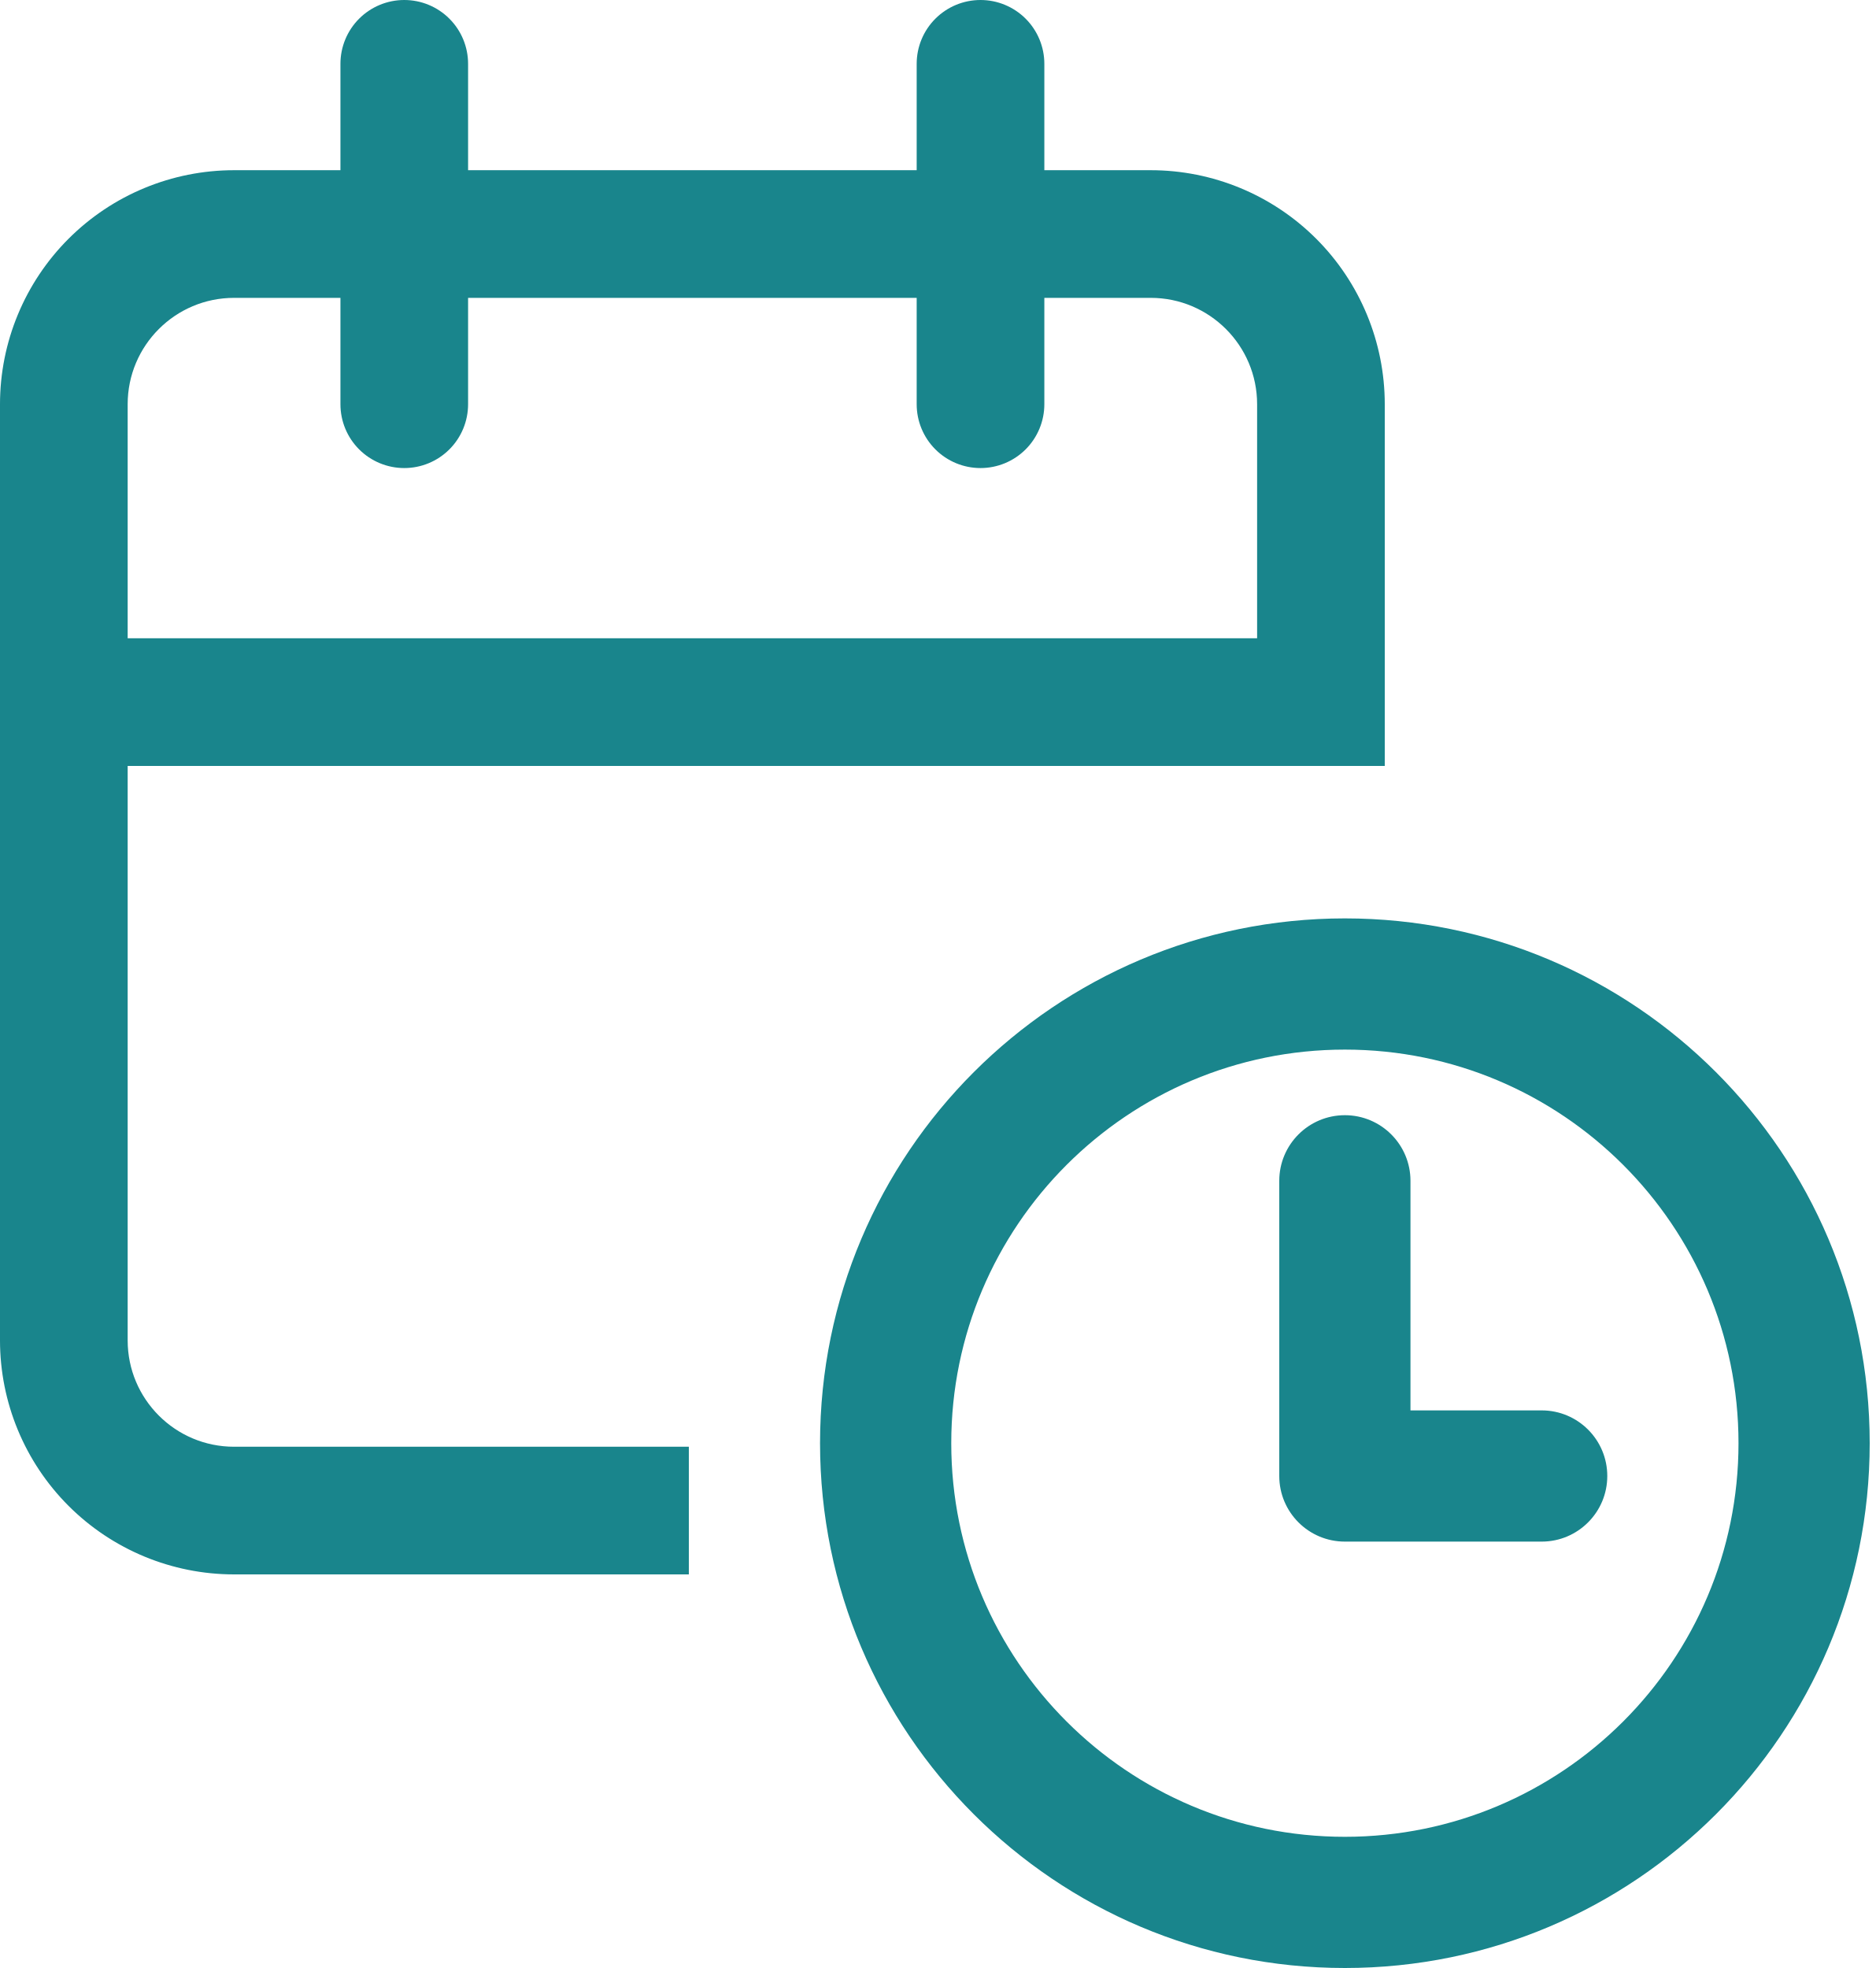
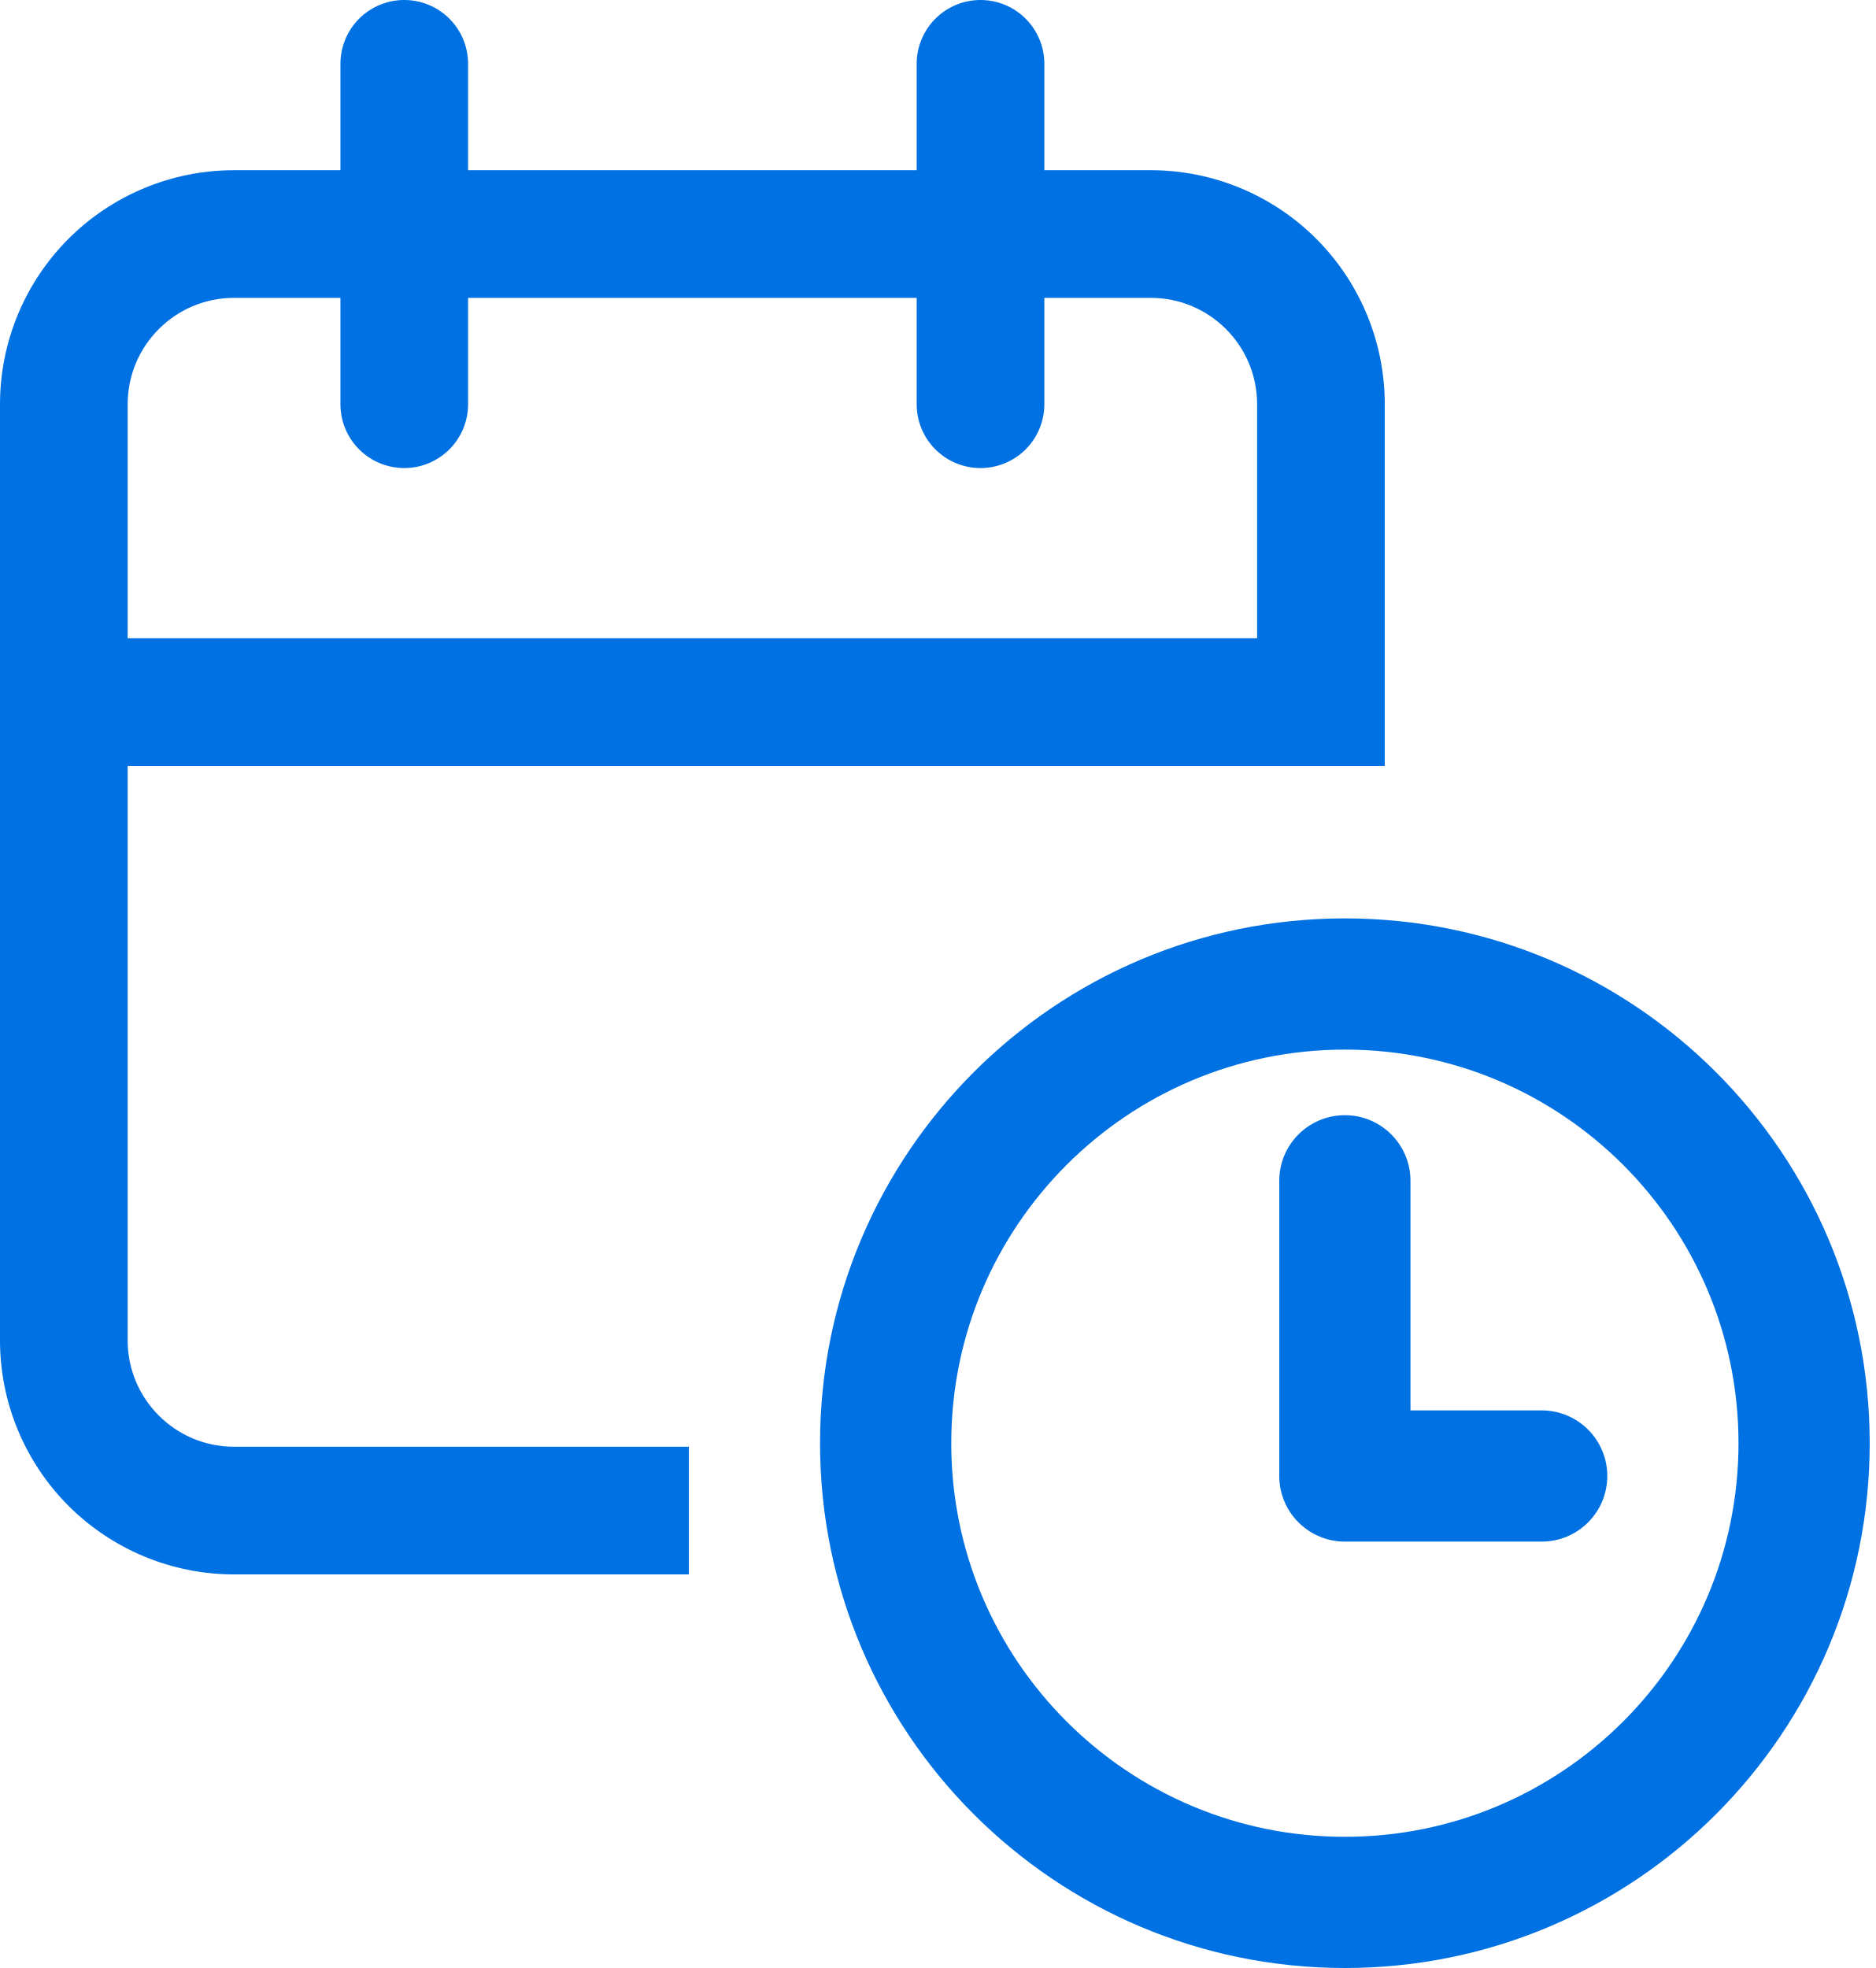
<svg xmlns="http://www.w3.org/2000/svg" width="122" height="128" viewBox="0 0 122 128" fill="none">
-   <path fill-rule="evenodd" clip-rule="evenodd" d="M26.292 0C27.393 0 28.449 0.437 29.227 1.216C30.006 1.994 30.443 3.05 30.443 4.151V11.07H59.618V4.151C59.618 3.05 60.055 1.994 60.834 1.216C61.612 0.437 62.668 0 63.769 0C64.87 0 65.926 0.437 66.705 1.216C67.483 1.994 67.921 3.05 67.921 4.151V11.07H74.84C78.877 11.07 82.748 12.674 85.603 15.529C88.457 18.383 90.061 22.255 90.061 26.292V49.816H8.303V87.178C8.303 90.998 11.402 94.097 15.222 94.097H44.801V102.4H15.222C11.185 102.4 7.313 100.796 4.458 97.942C1.604 95.087 0 91.215 0 87.178V26.292C0 22.255 1.604 18.383 4.458 15.529C7.313 12.674 11.185 11.07 15.222 11.07H22.141V4.151C22.141 3.05 22.578 1.994 23.356 1.216C24.135 0.437 25.191 0 26.292 0ZM59.618 19.373V26.292C59.618 27.393 60.055 28.449 60.834 29.227C61.612 30.006 62.668 30.443 63.769 30.443C64.87 30.443 65.926 30.006 66.705 29.227C67.483 28.449 67.921 27.393 67.921 26.292V19.373H74.84C78.659 19.373 81.759 22.473 81.759 26.292V41.514H8.303V26.292C8.303 22.473 11.402 19.373 15.222 19.373H22.141V26.292C22.141 27.393 22.578 28.449 23.356 29.227C24.135 30.006 25.191 30.443 26.292 30.443C27.393 30.443 28.449 30.006 29.227 29.227C30.006 28.449 30.443 27.393 30.443 26.292V19.373H59.618ZM53.333 93.867C53.333 75.02 68.621 59.733 87.467 59.733C106.313 59.733 121.6 75.02 121.6 93.867C121.6 112.713 106.313 128 87.467 128C68.621 128 53.333 112.713 53.333 93.867ZM61.867 93.867C61.867 79.733 73.333 68.267 87.467 68.267C101.6 68.267 113.067 79.733 113.067 93.867C113.067 108 101.6 119.467 87.467 119.467C73.333 119.467 61.867 108 61.867 93.867ZM87.467 72.533C89.823 72.533 91.733 74.444 91.733 76.8V91.733H100.267C102.623 91.733 104.533 93.644 104.533 96C104.533 98.356 102.623 100.267 100.267 100.267H87.467C85.11 100.267 83.2 98.356 83.2 96V76.8C83.2 74.444 85.11 72.533 87.467 72.533Z" fill="#19858C" />
+   <path fill-rule="evenodd" clip-rule="evenodd" d="M26.292 0C27.393 0 28.449 0.437 29.227 1.216C30.006 1.994 30.443 3.05 30.443 4.151V11.07H59.618V4.151C59.618 3.05 60.055 1.994 60.834 1.216C61.612 0.437 62.668 0 63.769 0C64.87 0 65.926 0.437 66.705 1.216C67.483 1.994 67.921 3.05 67.921 4.151V11.07H74.84C78.877 11.07 82.748 12.674 85.603 15.529C88.457 18.383 90.061 22.255 90.061 26.292V49.816H8.303V87.178C8.303 90.998 11.402 94.097 15.222 94.097H44.801V102.4H15.222C11.185 102.4 7.313 100.796 4.458 97.942C1.604 95.087 0 91.215 0 87.178V26.292C0 22.255 1.604 18.383 4.458 15.529C7.313 12.674 11.185 11.07 15.222 11.07H22.141V4.151C22.141 3.05 22.578 1.994 23.356 1.216C24.135 0.437 25.191 0 26.292 0ZM59.618 19.373V26.292C59.618 27.393 60.055 28.449 60.834 29.227C61.612 30.006 62.668 30.443 63.769 30.443C64.87 30.443 65.926 30.006 66.705 29.227C67.483 28.449 67.921 27.393 67.921 26.292V19.373H74.84C78.659 19.373 81.759 22.473 81.759 26.292V41.514H8.303V26.292C8.303 22.473 11.402 19.373 15.222 19.373H22.141V26.292C22.141 27.393 22.578 28.449 23.356 29.227C24.135 30.006 25.191 30.443 26.292 30.443C27.393 30.443 28.449 30.006 29.227 29.227C30.006 28.449 30.443 27.393 30.443 26.292V19.373H59.618ZM53.333 93.867C53.333 75.02 68.621 59.733 87.467 59.733C106.313 59.733 121.6 75.02 121.6 93.867C121.6 112.713 106.313 128 87.467 128C68.621 128 53.333 112.713 53.333 93.867ZM61.867 93.867C61.867 79.733 73.333 68.267 87.467 68.267C101.6 68.267 113.067 79.733 113.067 93.867C113.067 108 101.6 119.467 87.467 119.467C73.333 119.467 61.867 108 61.867 93.867ZM87.467 72.533C89.823 72.533 91.733 74.444 91.733 76.8V91.733H100.267C102.623 91.733 104.533 93.644 104.533 96C104.533 98.356 102.623 100.267 100.267 100.267H87.467C85.11 100.267 83.2 98.356 83.2 96V76.8C83.2 74.444 85.11 72.533 87.467 72.533Z" fill="#0071E3" />
</svg>
